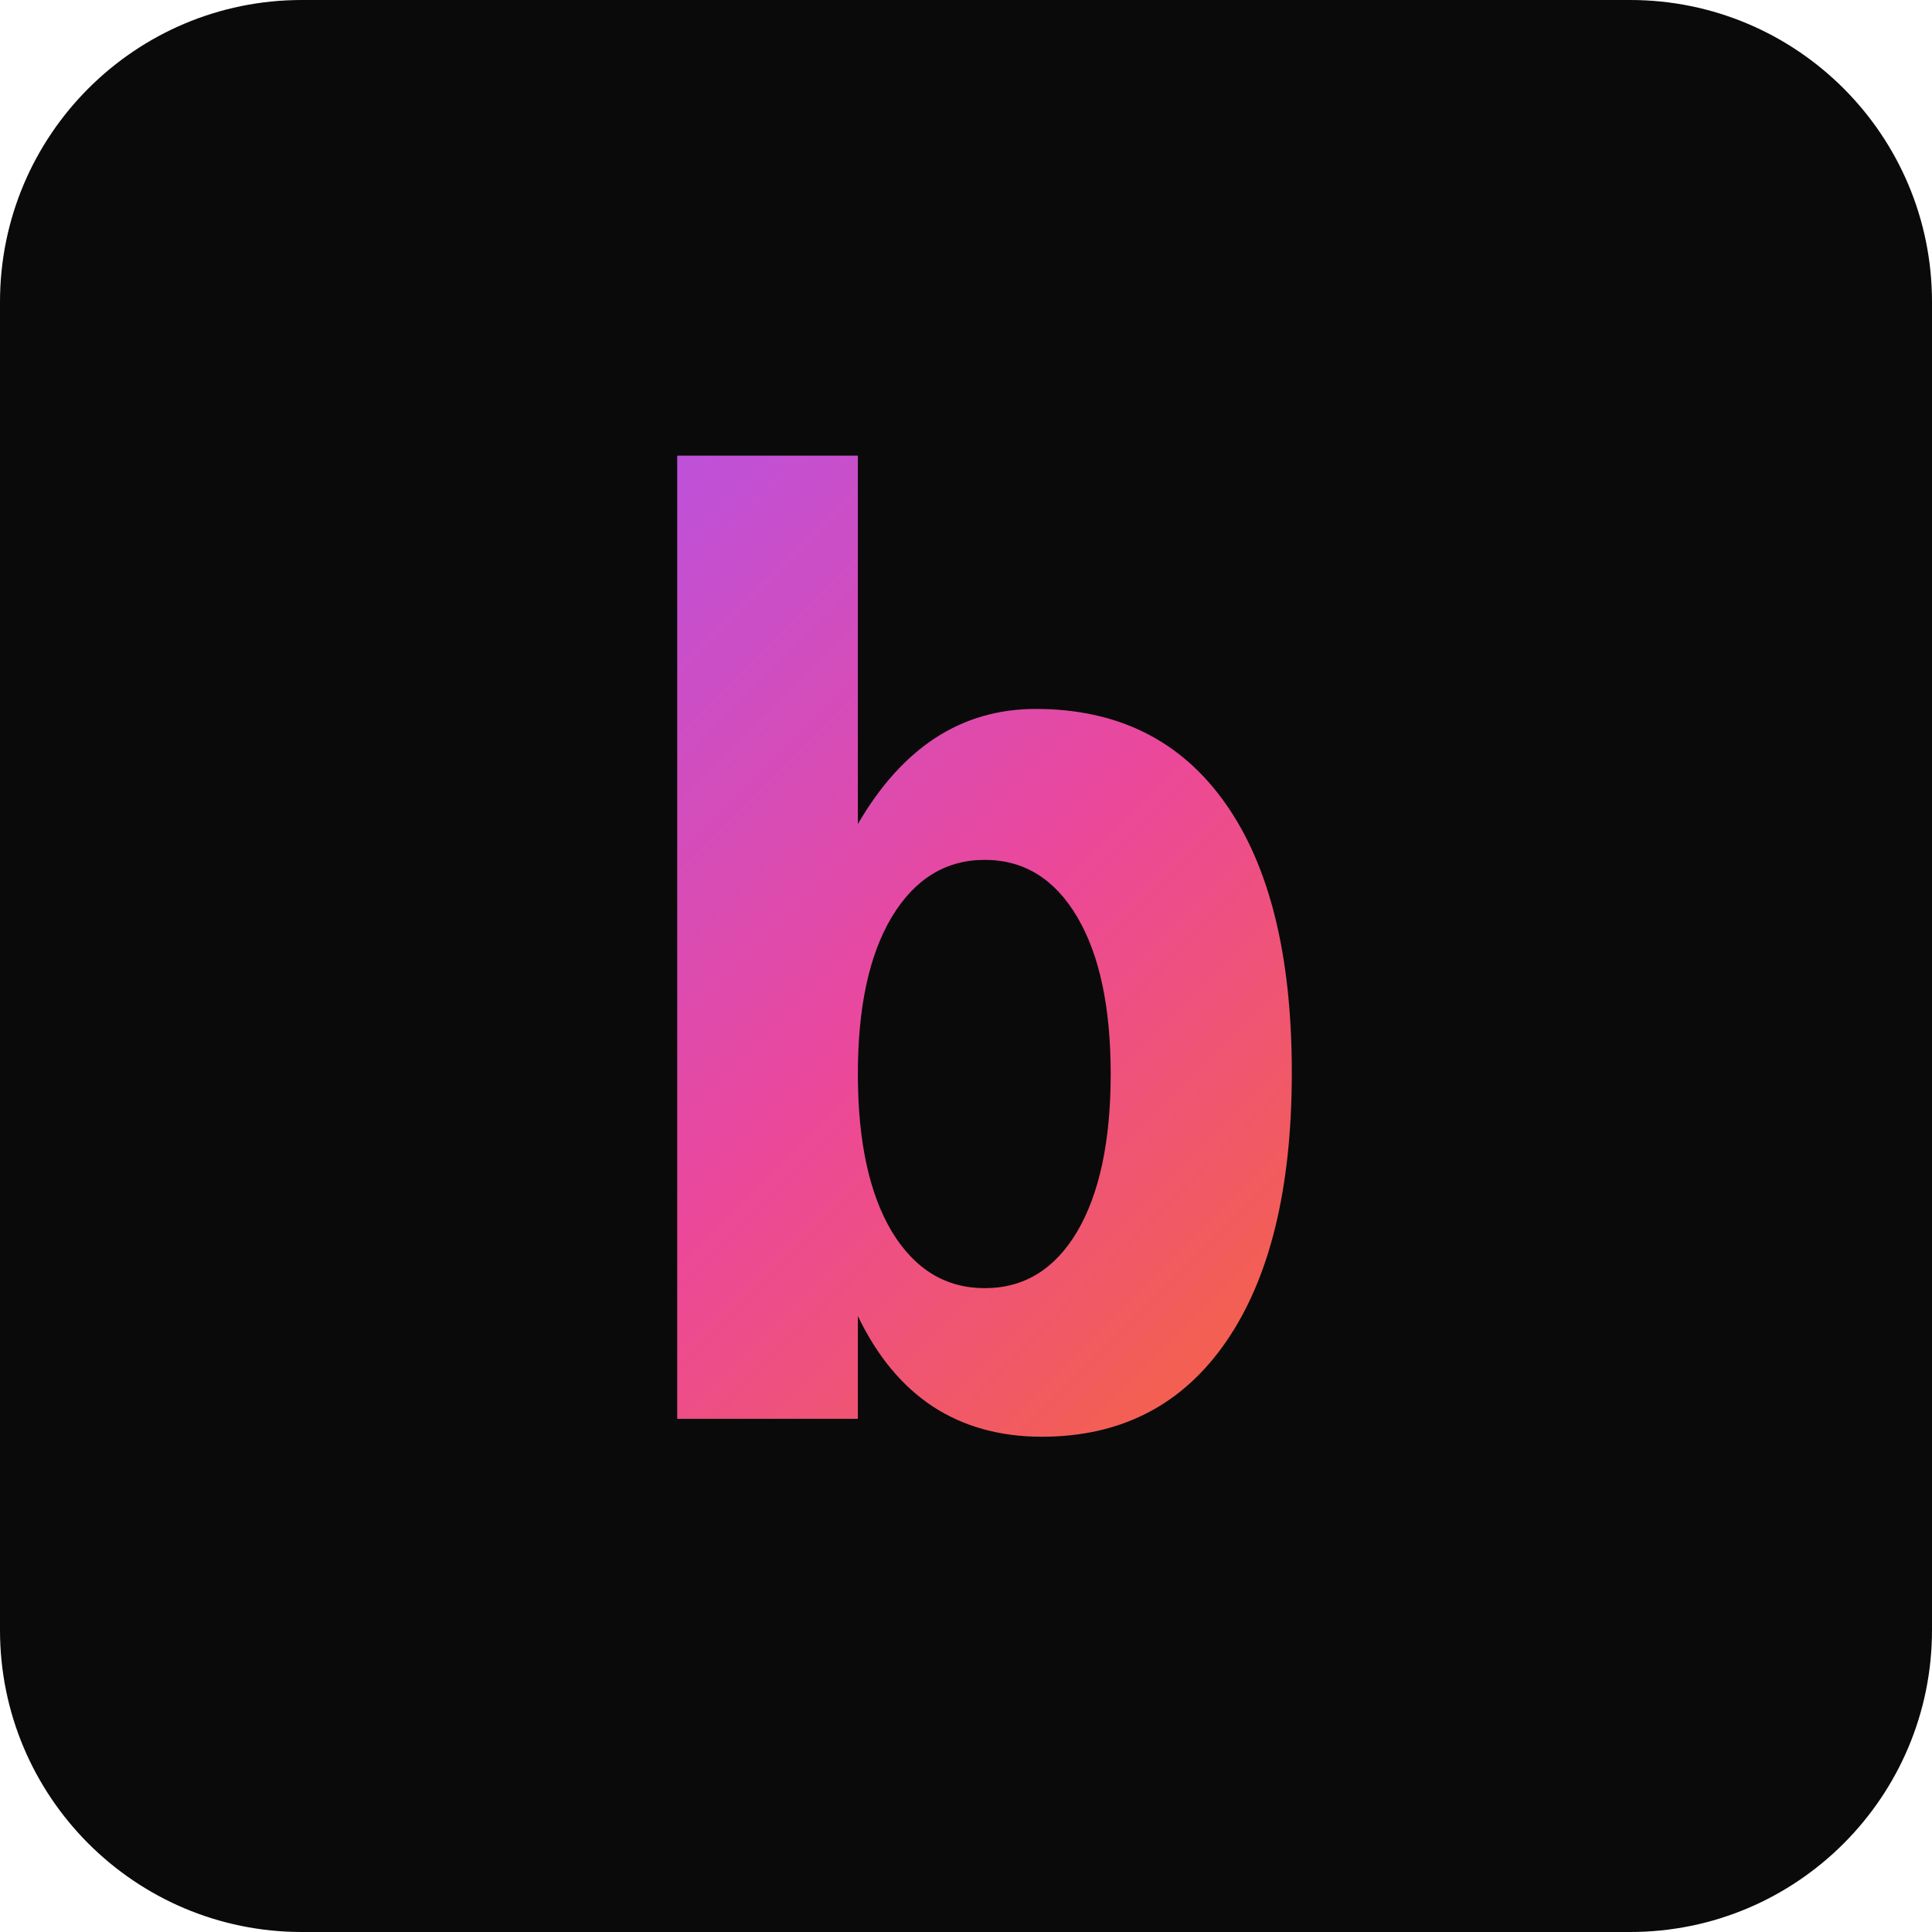
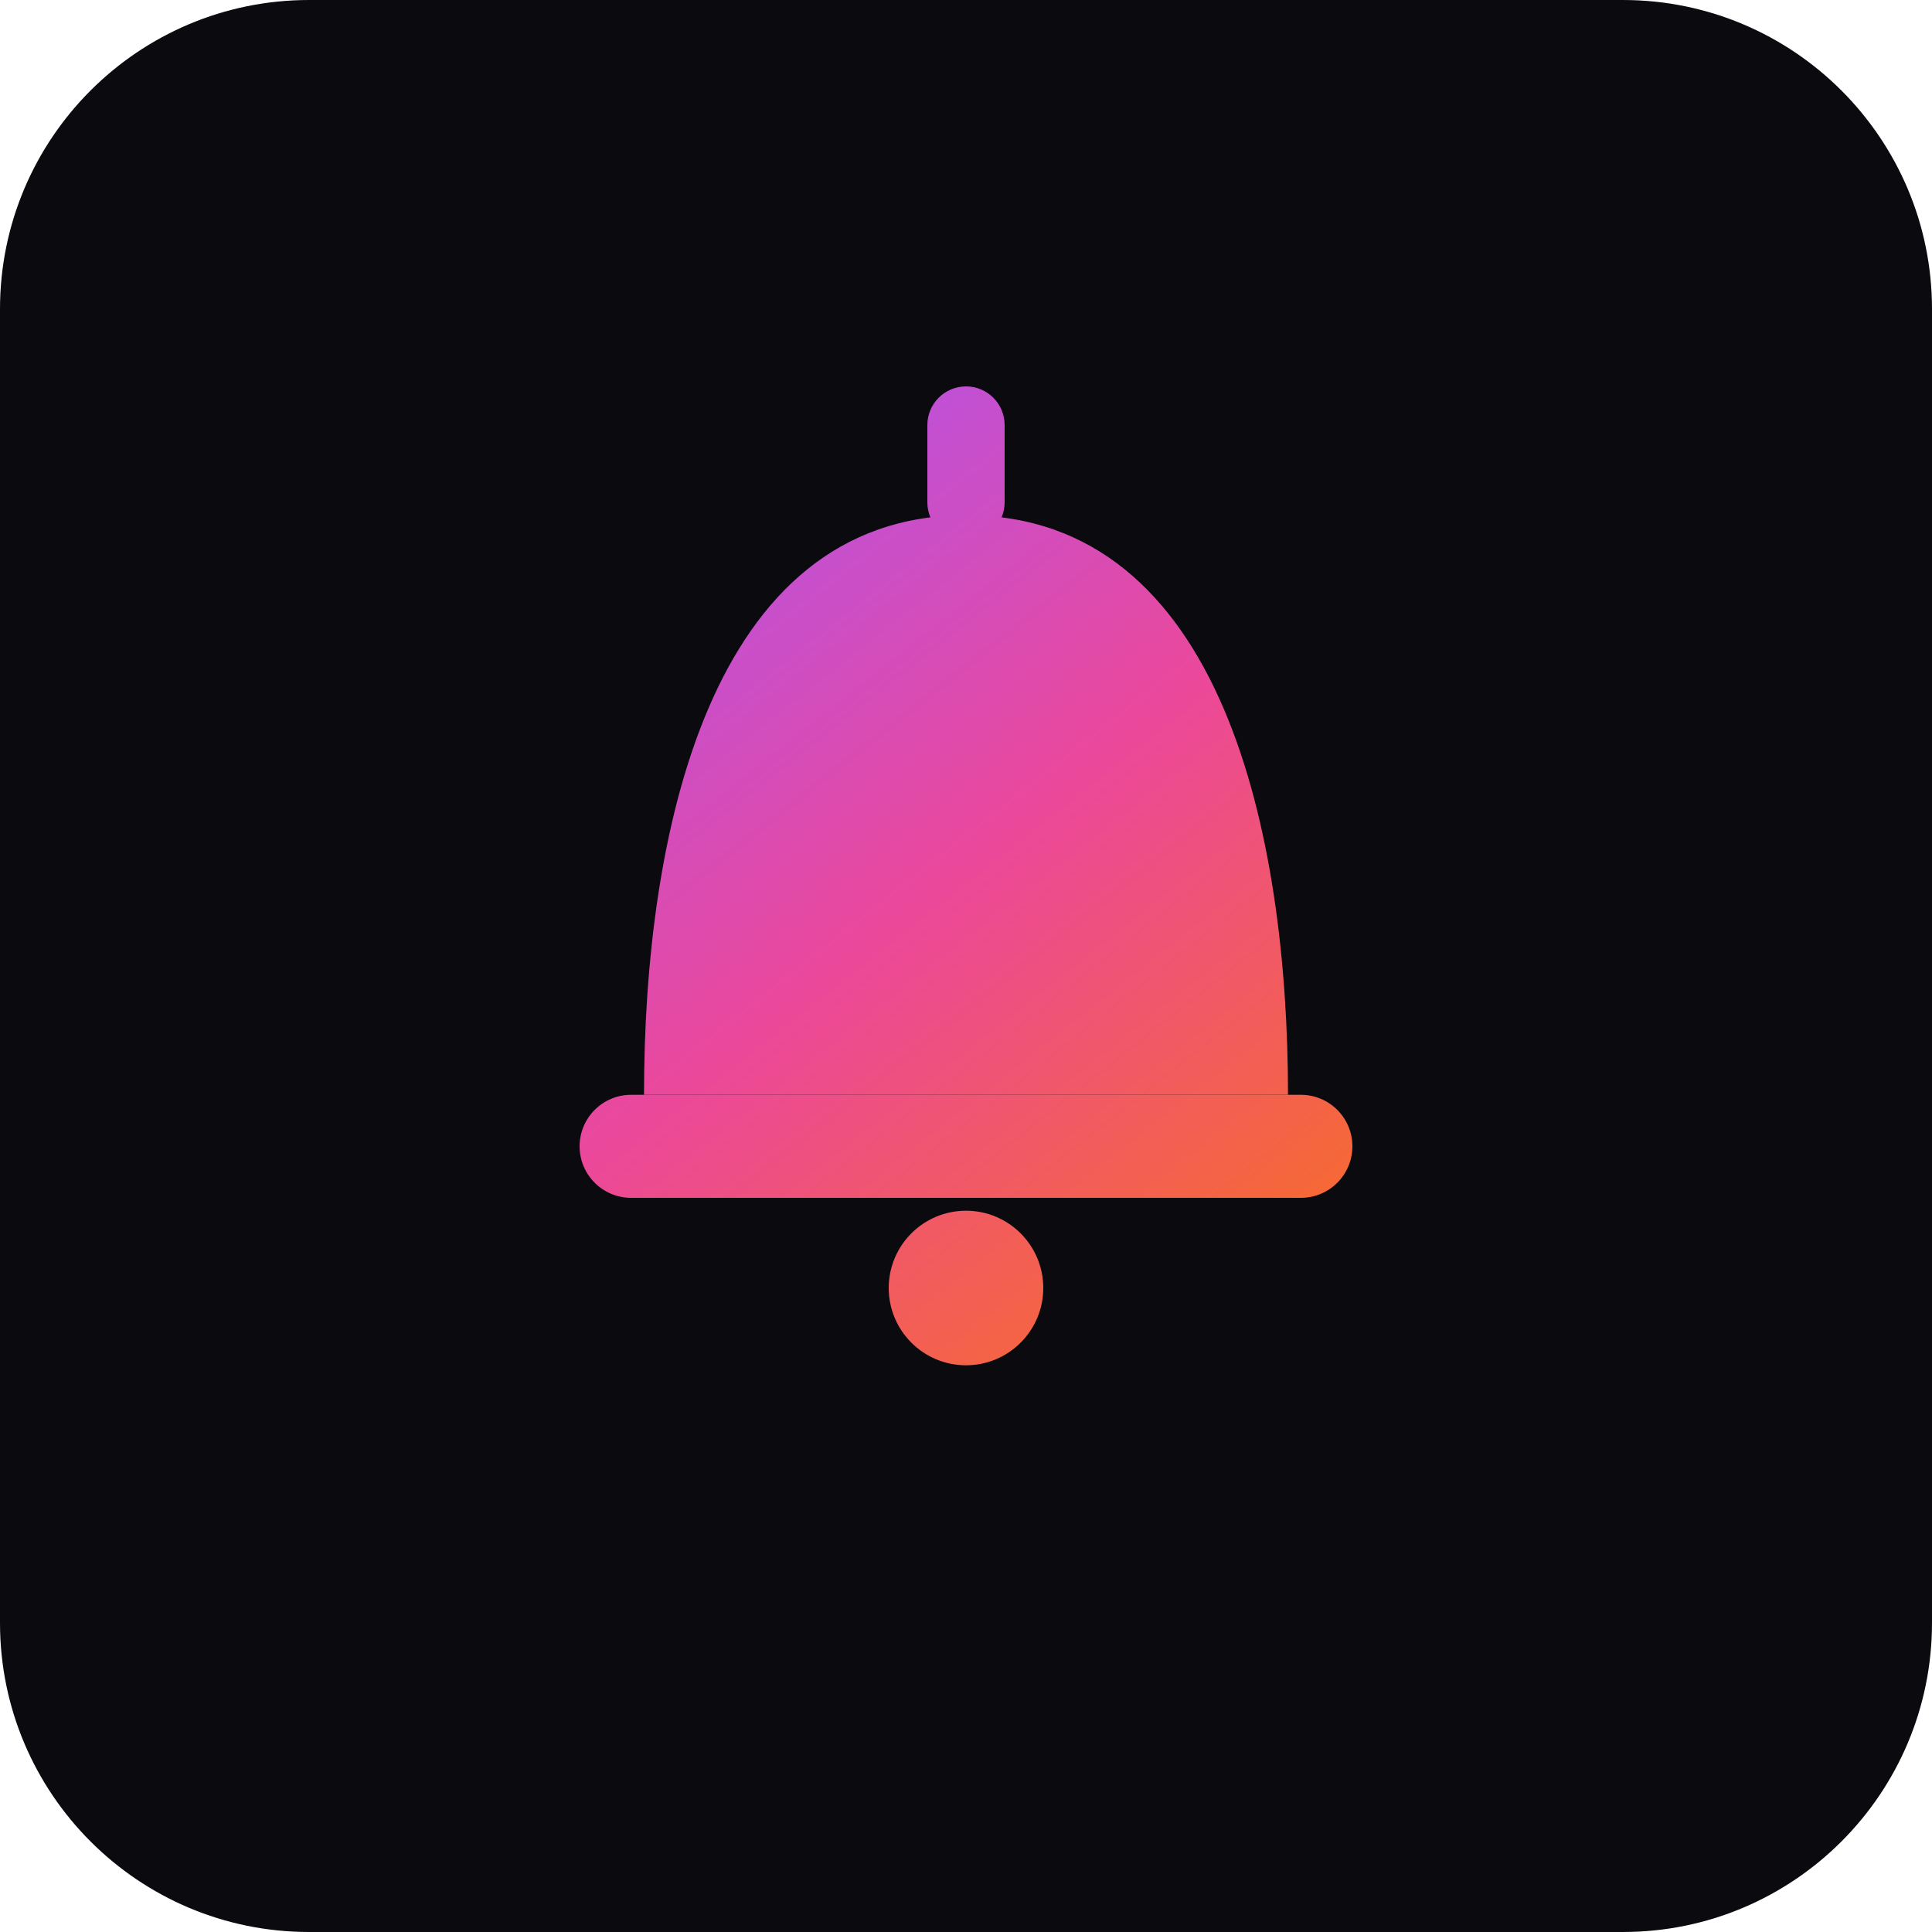
- <svg xmlns="http://www.w3.org/2000/svg" width="64" height="64" viewBox="0 0 64 64" fill="none">
+ <svg xmlns="http://www.w3.org/2000/svg" width="150" height="150" viewBox="0 0 150 150" fill="none" role="img" aria-label="beacon — bell mark">
  <defs>
-     <linearGradient id="brand" x1="0" y1="0" x2="64" y2="64" gradientUnits="userSpaceOnUse">
+     <linearGradient id="brand" x1="45" y1="30" x2="105" y2="106" gradientUnits="userSpaceOnUse">
      <stop offset="0" stop-color="#a855f7" />
-       <stop offset="0.2" stop-color="#a855f7" />
      <stop offset="0.5" stop-color="#ec4899" />
-       <stop offset="0.8" stop-color="#f97316" />
      <stop offset="1" stop-color="#f97316" />
    </linearGradient>
  </defs>
-   <rect width="64" height="64" rx="10" fill="#0a0a0a" />
-   <text x="32" y="47" font-family="'JetBrains Mono Variable', 'JetBrains Mono', ui-monospace, 'SF Mono', 'Berkeley Mono', Menlo, Consolas, monospace" font-size="42" font-weight="700" text-anchor="middle" fill="url(#brand)">b</text>
+   <rect width="150" height="150" rx="24" fill="#0a0a0f" />
+   <rect x="72" y="30" width="6" height="12" rx="3" fill="url(#brand)" />
+   <path d="M75 40 C95 40 100 65 100 85 L50 85 C50 65 55 40 75 40 Z" fill="url(#brand)" />
+   <rect x="45" y="85" width="60" height="8" rx="4" fill="url(#brand)" />
+   <circle cx="75" cy="100" r="6" fill="url(#brand)" />
</svg>
